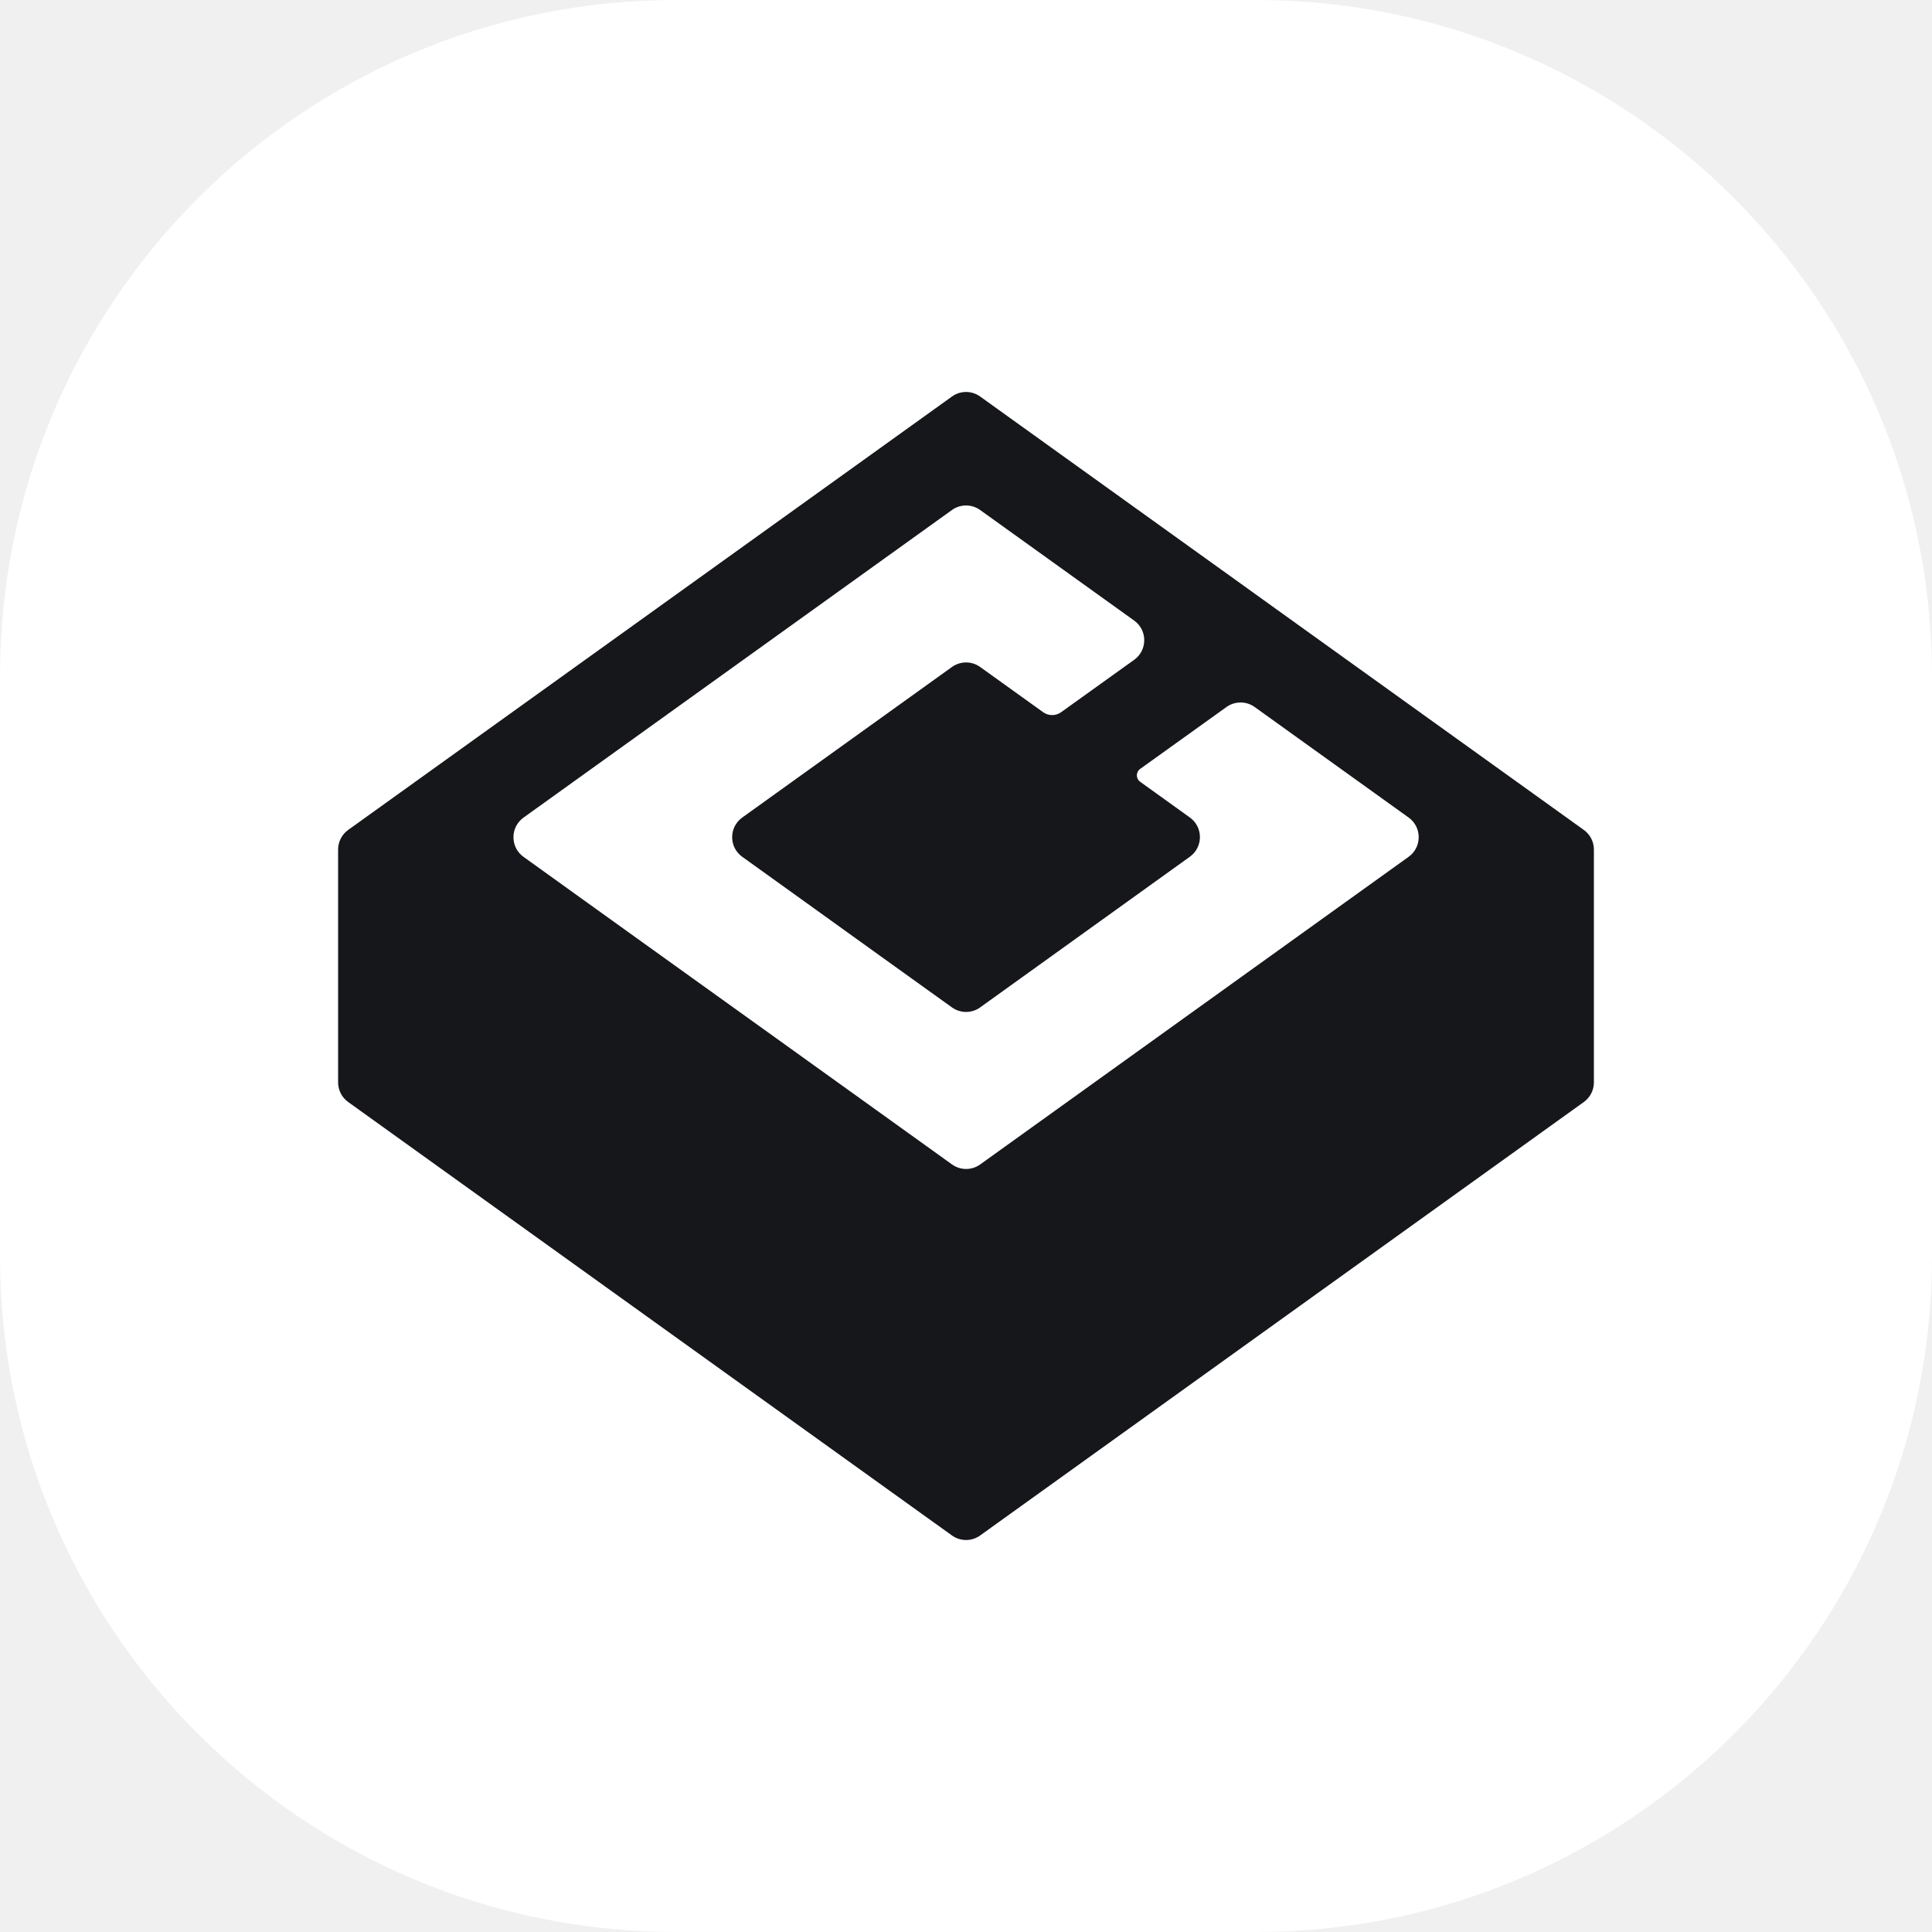
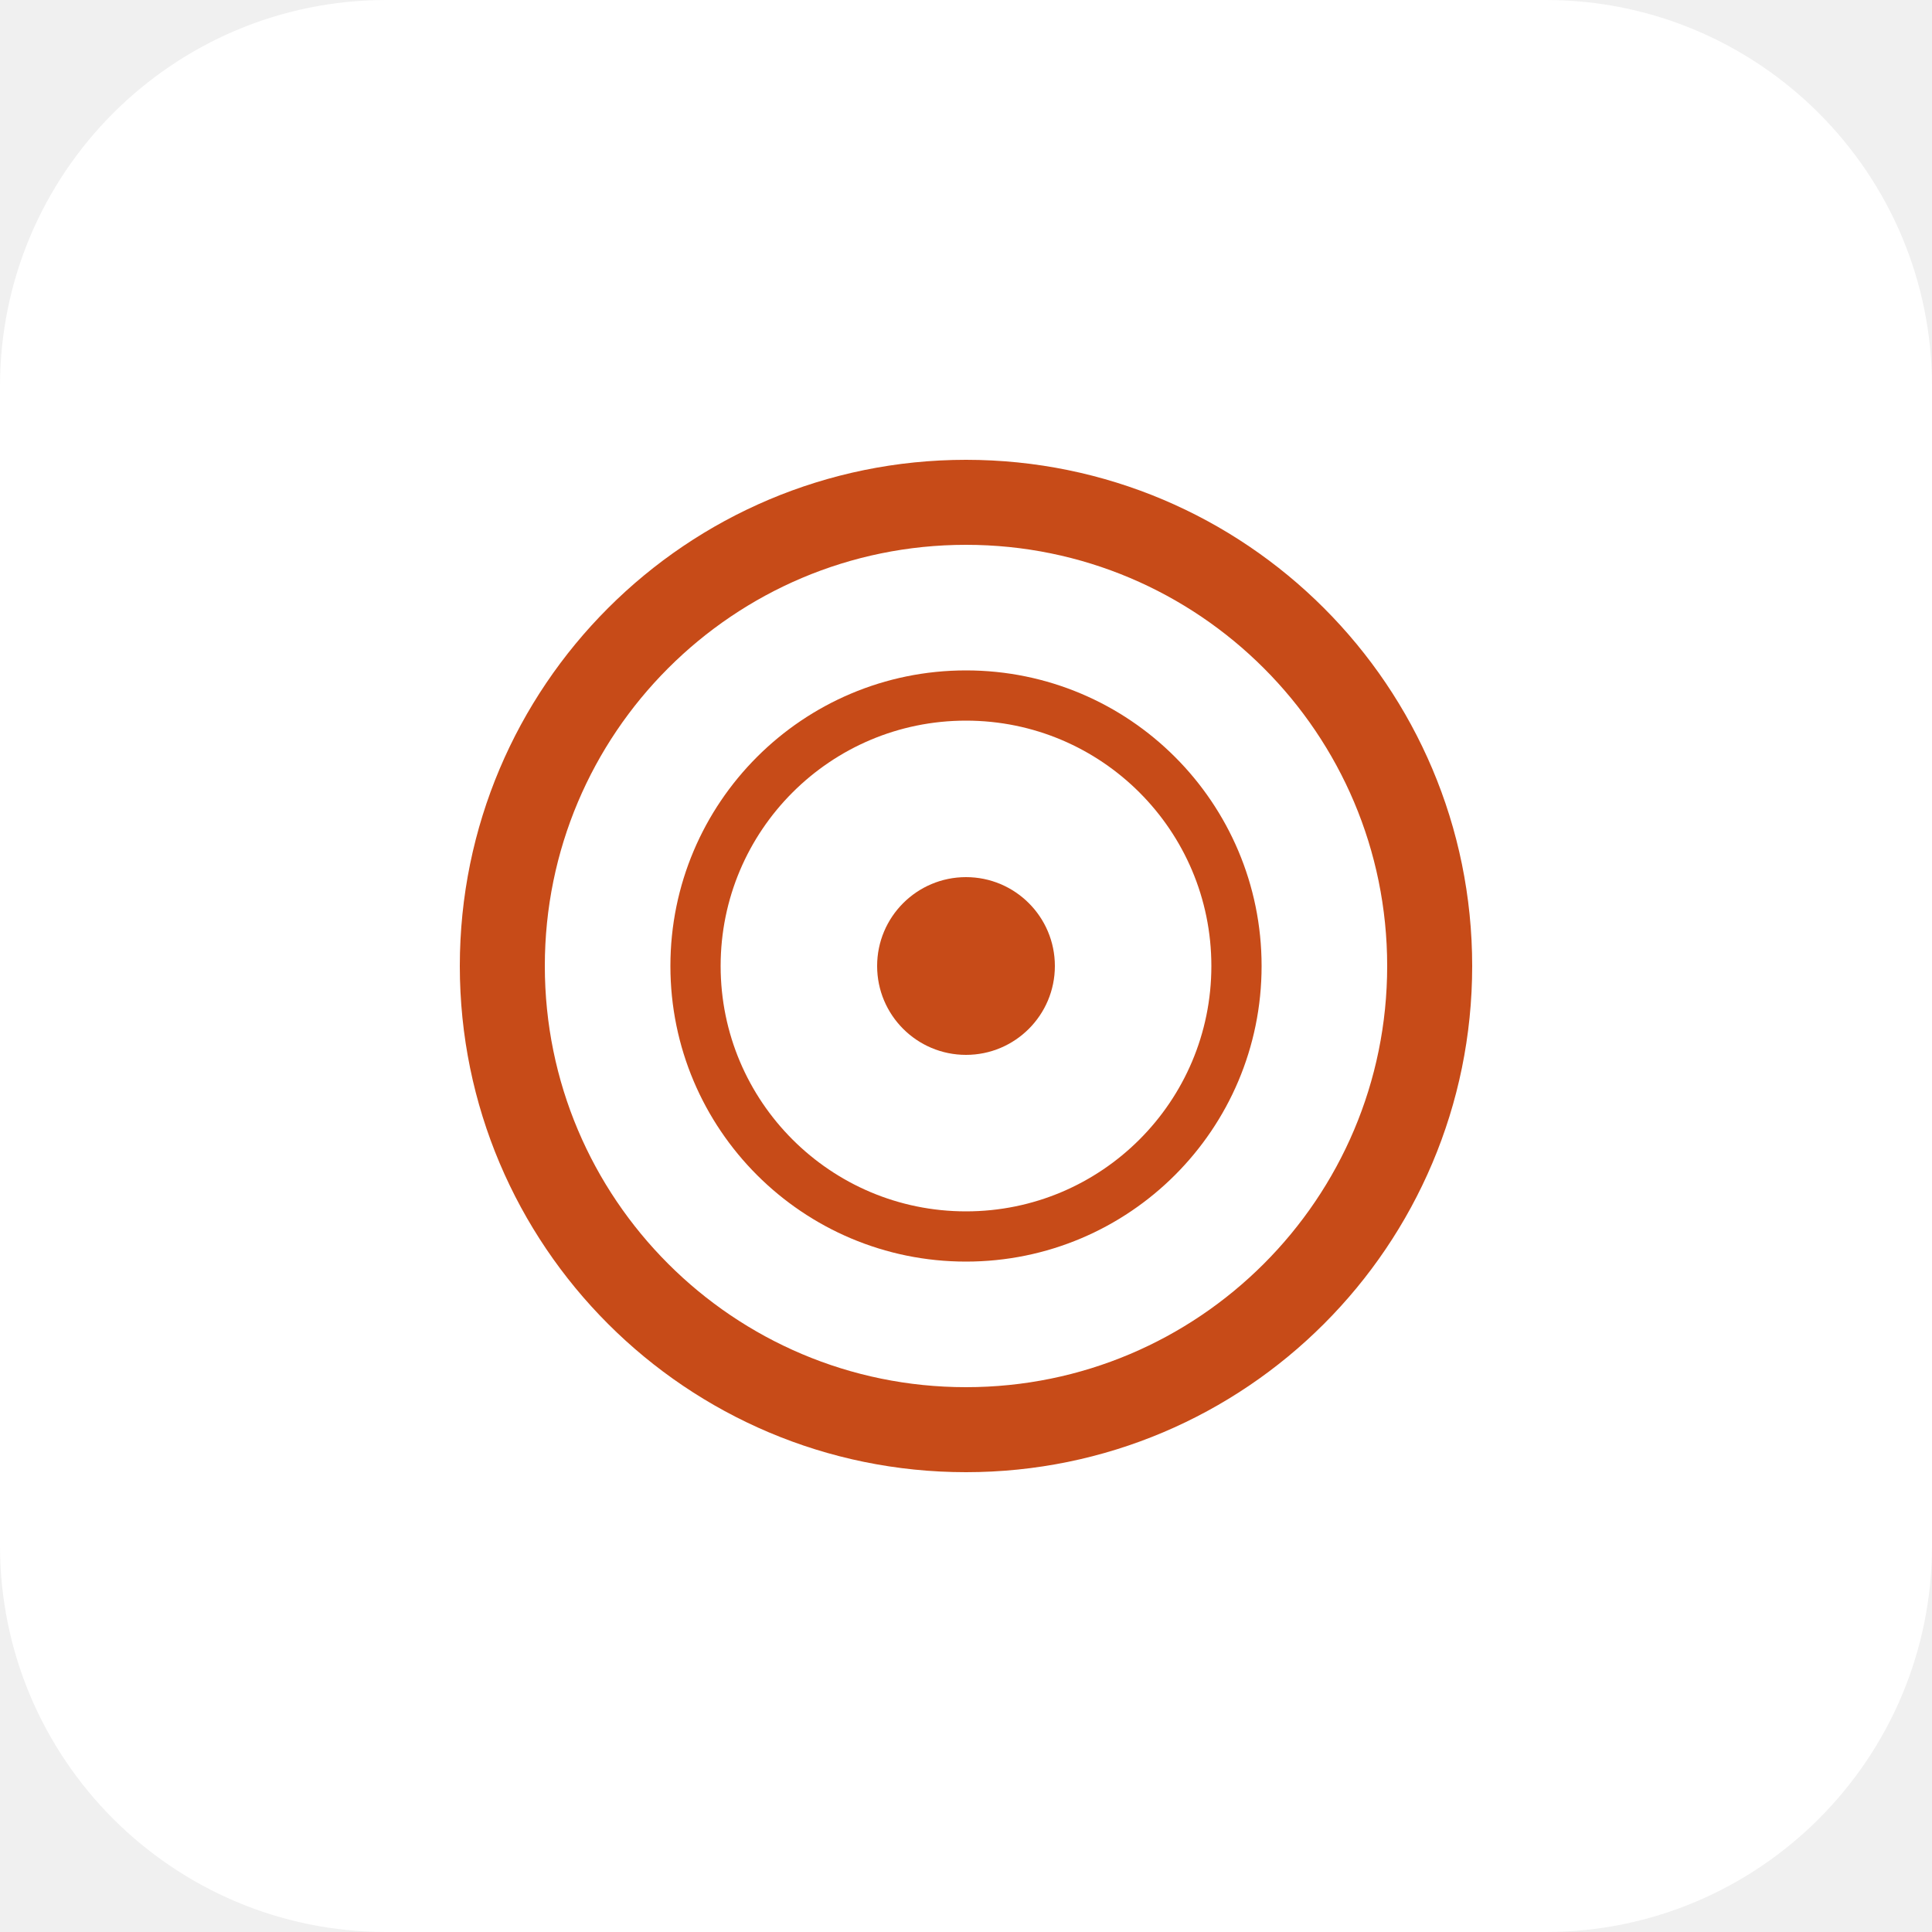
- <svg xmlns="http://www.w3.org/2000/svg" version="1.1" width="1000" height="1000">
-   <g clip-path="url(#SvgjsClipPath1010)">
-     <rect width="1000" height="1000" fill="#ffffff" />
-     <g transform="matrix(12.5,0,0,12.5,150,150)">
-       <svg version="1.1" width="56" height="56">
-         <svg width="56" height="56" viewBox="0 0 56 56" fill="none">
-           <path d="M41 13.333L39.368 12.16L28.585 4.419C28.237 4.168 27.767 4.168 27.419 4.419L2.417 22.366C2.155 22.554 2 22.856 2 23.178V32.819C2 33.142 2.155 33.444 2.417 33.632L27.419 51.581C27.767 51.831 28.237 51.831 28.585 51.581L53.583 33.632C53.845 33.444 54 33.142 54 32.819V23.178C54 22.856 53.845 22.554 53.583 22.366L41 13.333ZM27.419 9.118C27.767 8.868 28.237 8.868 28.585 9.118L34.964 13.697C35.52 14.096 35.52 14.923 34.963 15.322L31.938 17.491C31.716 17.65 31.417 17.65 31.195 17.491L28.585 15.618C28.237 15.368 27.767 15.368 27.419 15.618L18.734 21.853C18.178 22.252 18.178 23.079 18.734 23.478L21.166 25.224L24.438 27.576L27.419 29.715C27.767 29.965 28.237 29.965 28.585 29.715L37.27 23.475C37.825 23.076 37.825 22.25 37.27 21.851L35.212 20.372C35.029 20.241 35.03 19.97 35.212 19.839L38.787 17.275C39.136 17.026 39.605 17.026 39.953 17.276L46.329 21.853C46.884 22.252 46.884 23.079 46.329 23.478L43.302 25.651L28.587 36.217C28.239 36.467 27.77 36.467 27.421 36.217L19.91 30.825L16.638 28.478L12.703 25.654L9.677 23.48C9.122 23.081 9.122 22.254 9.678 21.855L27.419 9.118Z" fill="#16171B" />
-         </svg>
-       </svg>
-     </g>
+ <svg xmlns="http://www.w3.org/2000/svg" width="1000" height="1000">
+   <rect width="1000" height="1000" fill="#ffffff" rx="200" />
+   <g transform="translate(500 500)">
+     <circle r="240" fill="none" stroke="#C74B18" stroke-width="44" />
+     <circle r="140" fill="none" stroke="#C74B18" stroke-width="26" />
+     <circle r="46" fill="#C74B18" />
  </g>
-   <defs>
-     <clipPath id="SvgjsClipPath1010">
-       <rect width="1000" height="1000" x="0" y="0" rx="350" ry="350" />
-     </clipPath>
-   </defs>
</svg>
